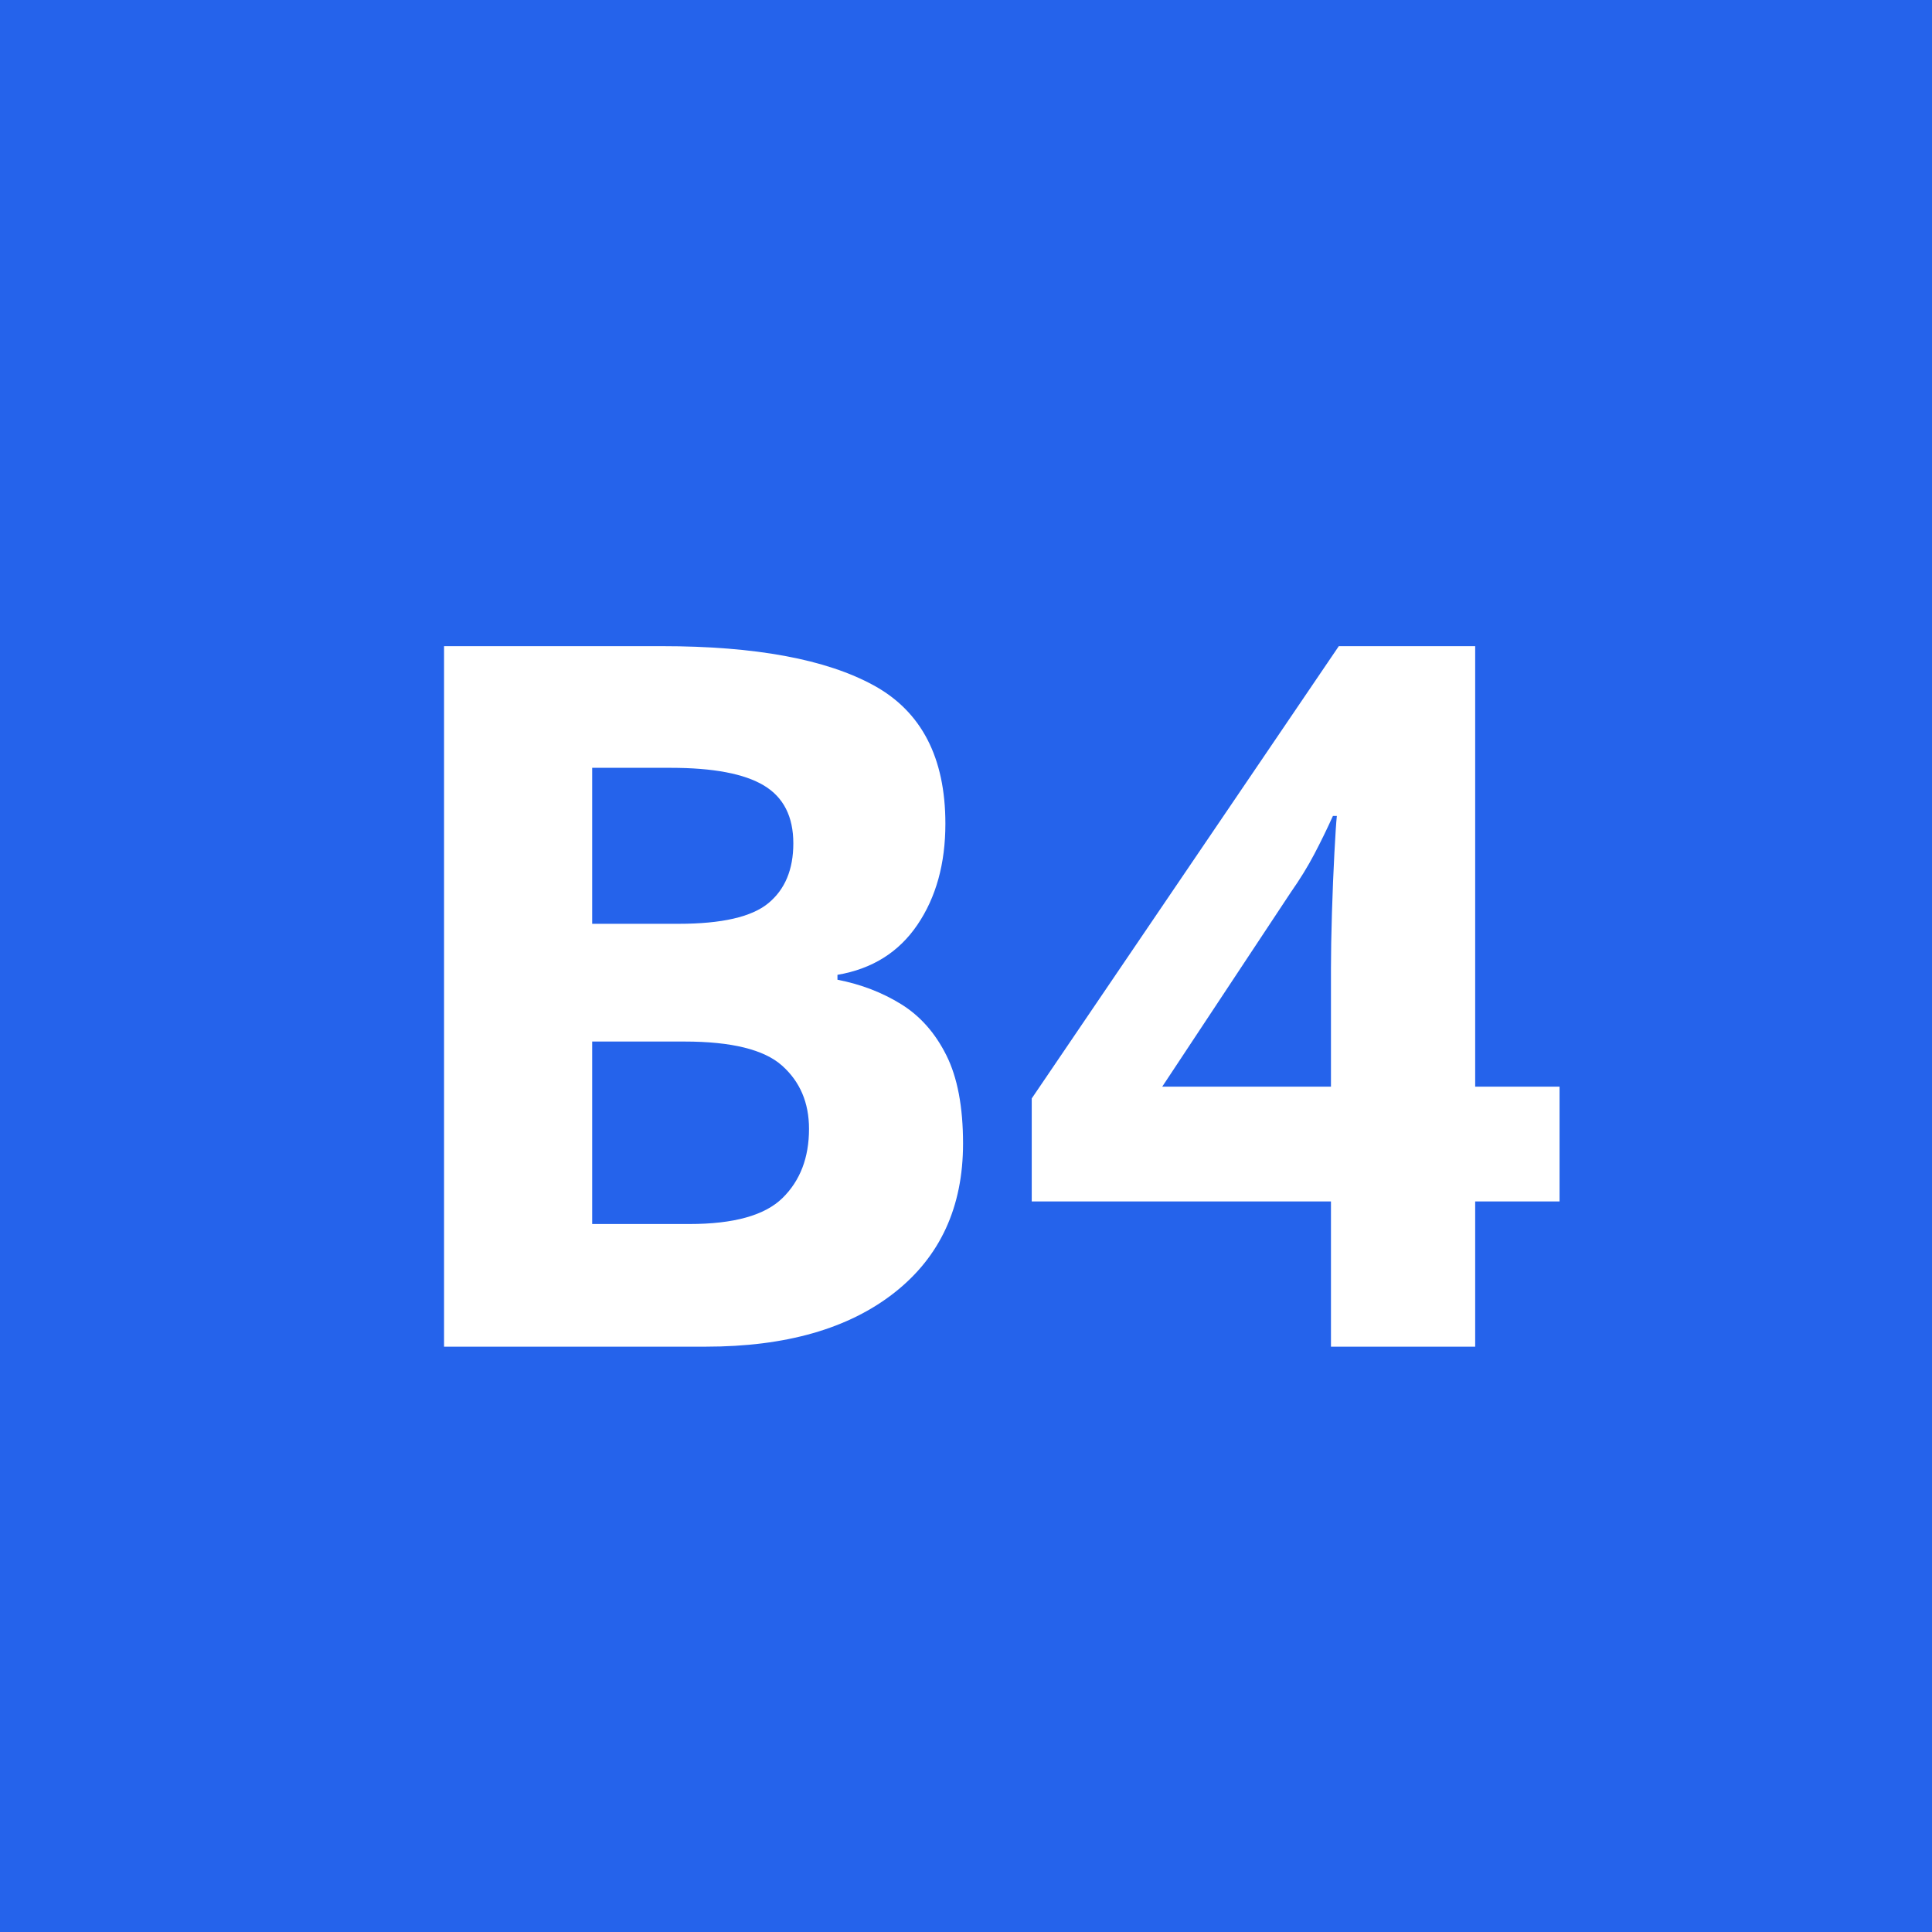
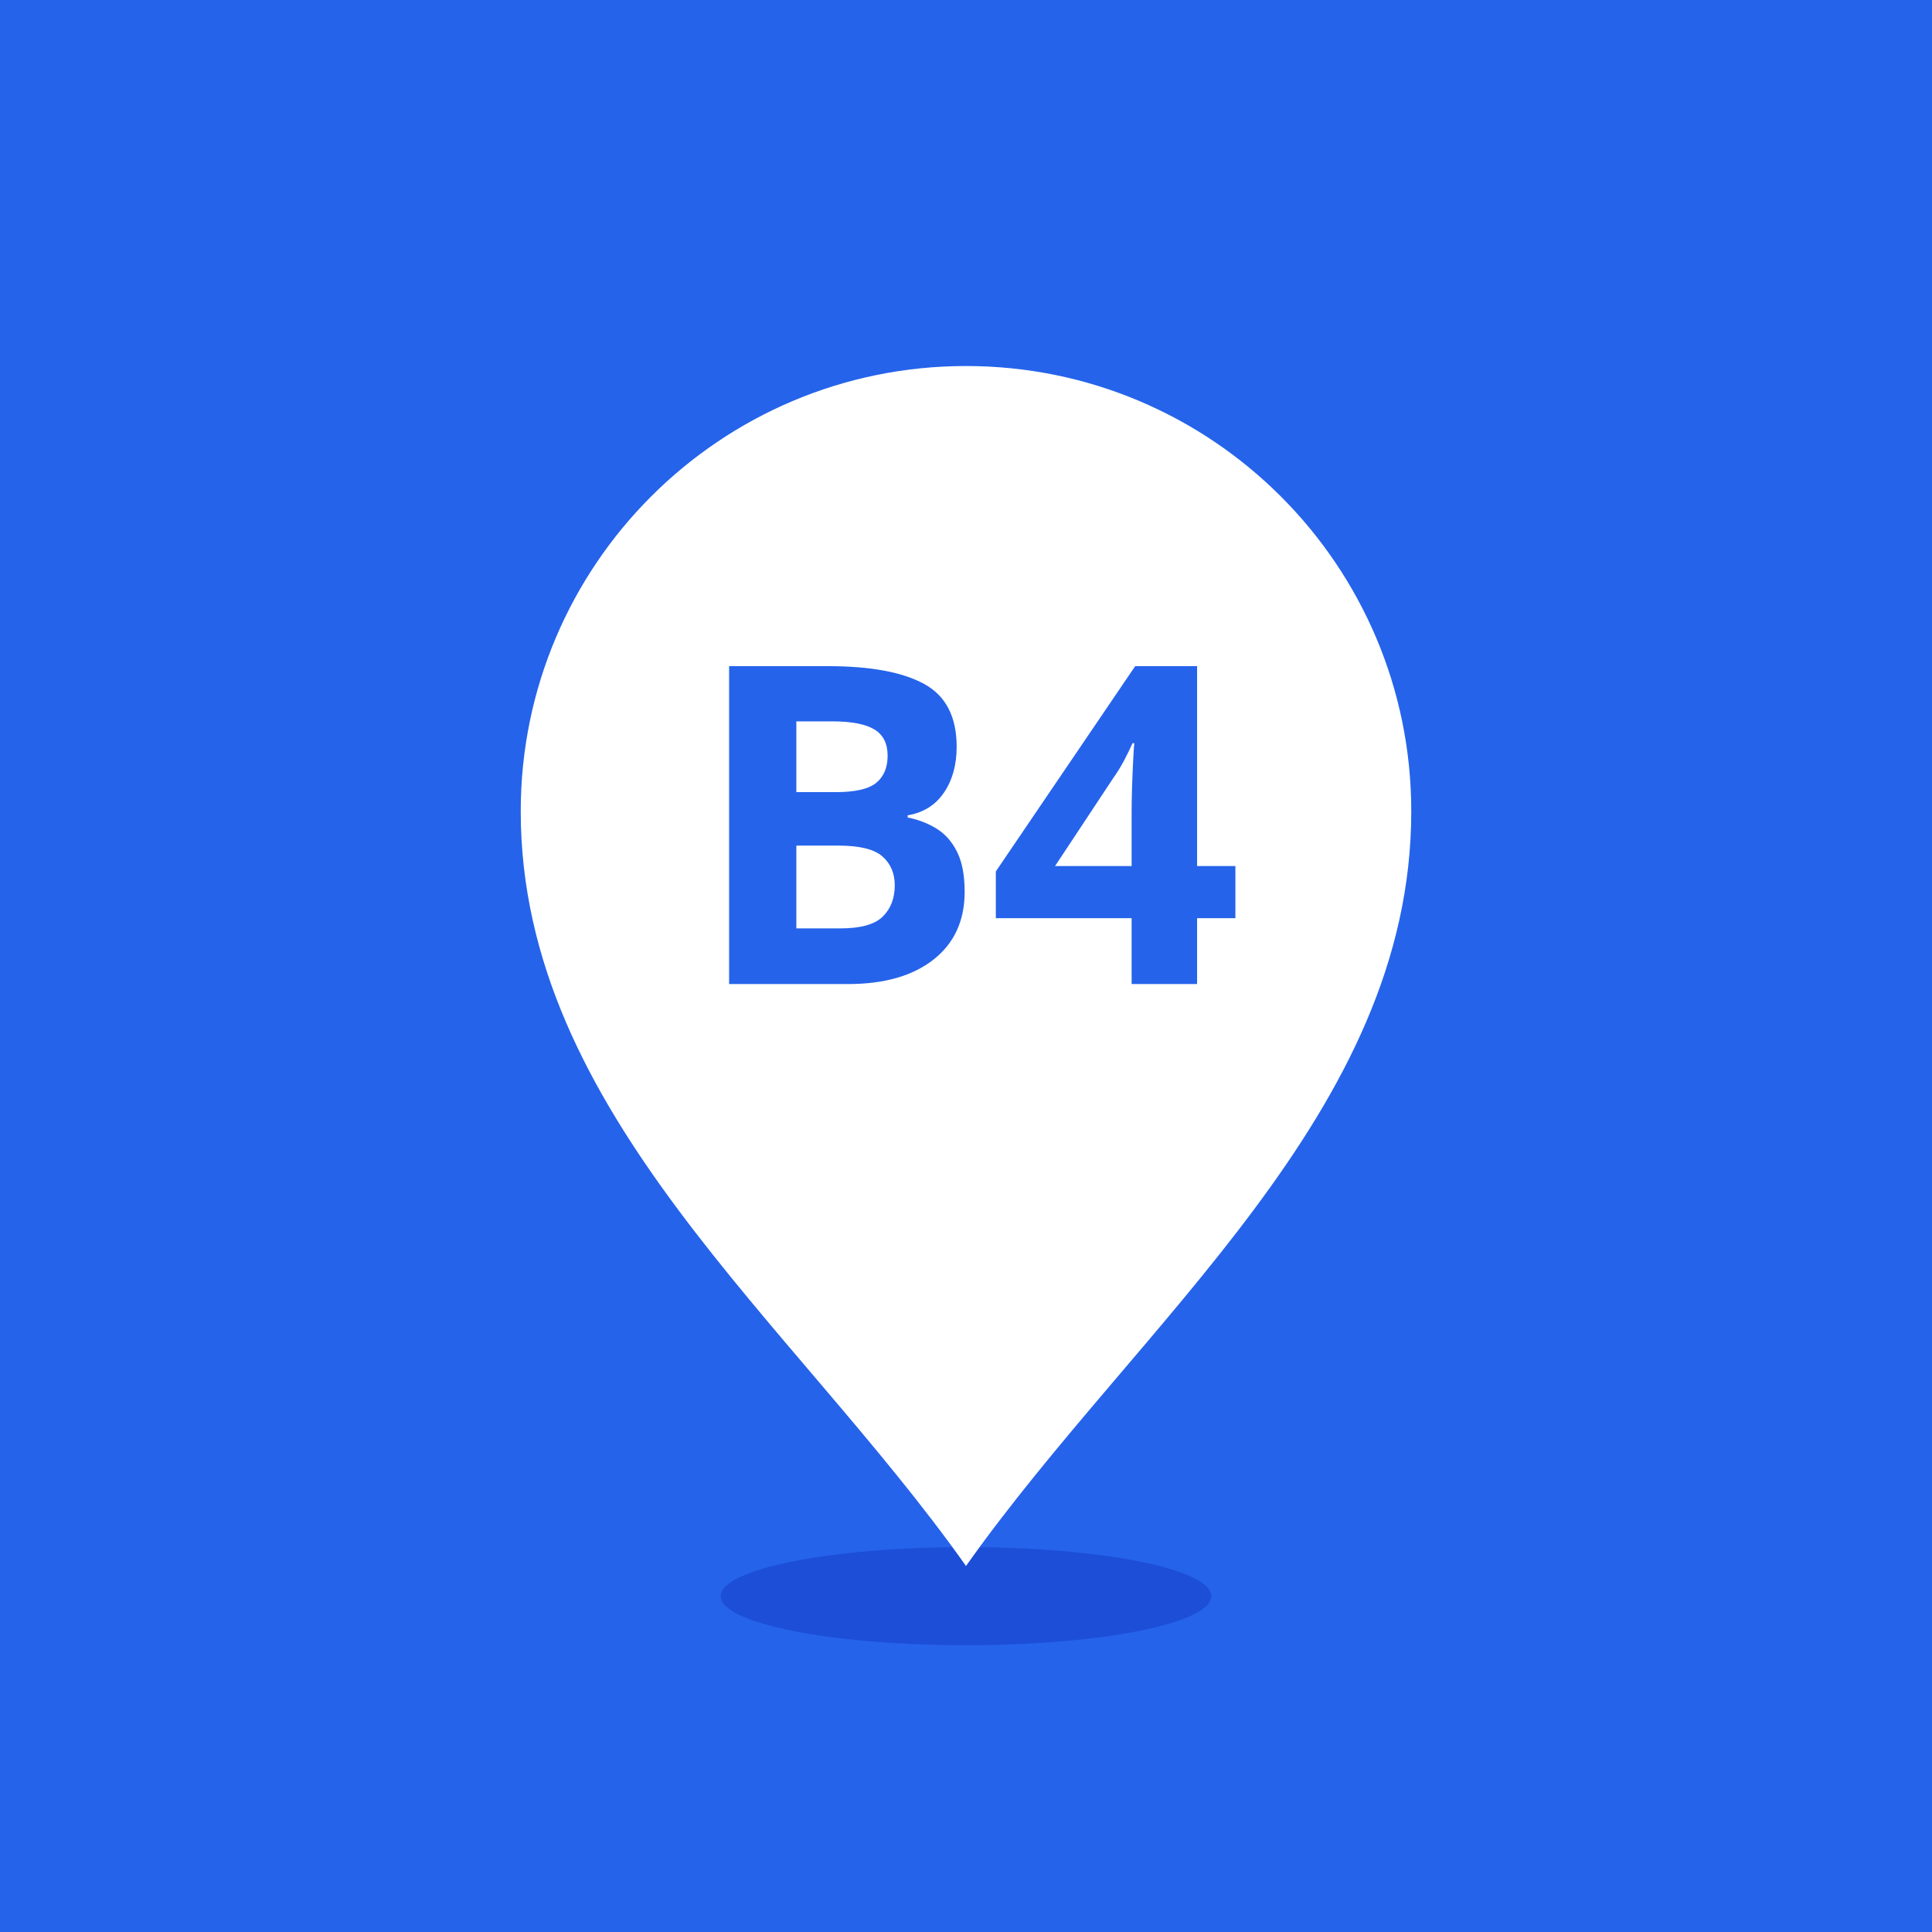
<svg xmlns="http://www.w3.org/2000/svg" width="1024" height="1024" viewBox="0 0 1024 1024">
  <rect width="1024" height="1024" fill="#2563EB" />
-   <g fill="#FFFFFF" font-family="Noto Sans KR" font-weight="700" text-anchor="middle">
-     <text x="512" y="512" dominant-baseline="central" font-size="520">B4</text>
-   </g>
+   <ellipse cx="512" cy="846" rx="130" ry="26" fill="#1D4ED8" />
+   <path d="M512 830 C420 700 276 590 276 430 A236 236 0 0 1 748 430 C748 590 604 700 512 830 Z" fill="#FFFFFF" />
+   <text x="512" y="430" text-anchor="middle" dominant-baseline="central" font-family="Noto Sans KR" font-weight="700" font-size="236" fill="#2563EB">B4</text>
</svg>
